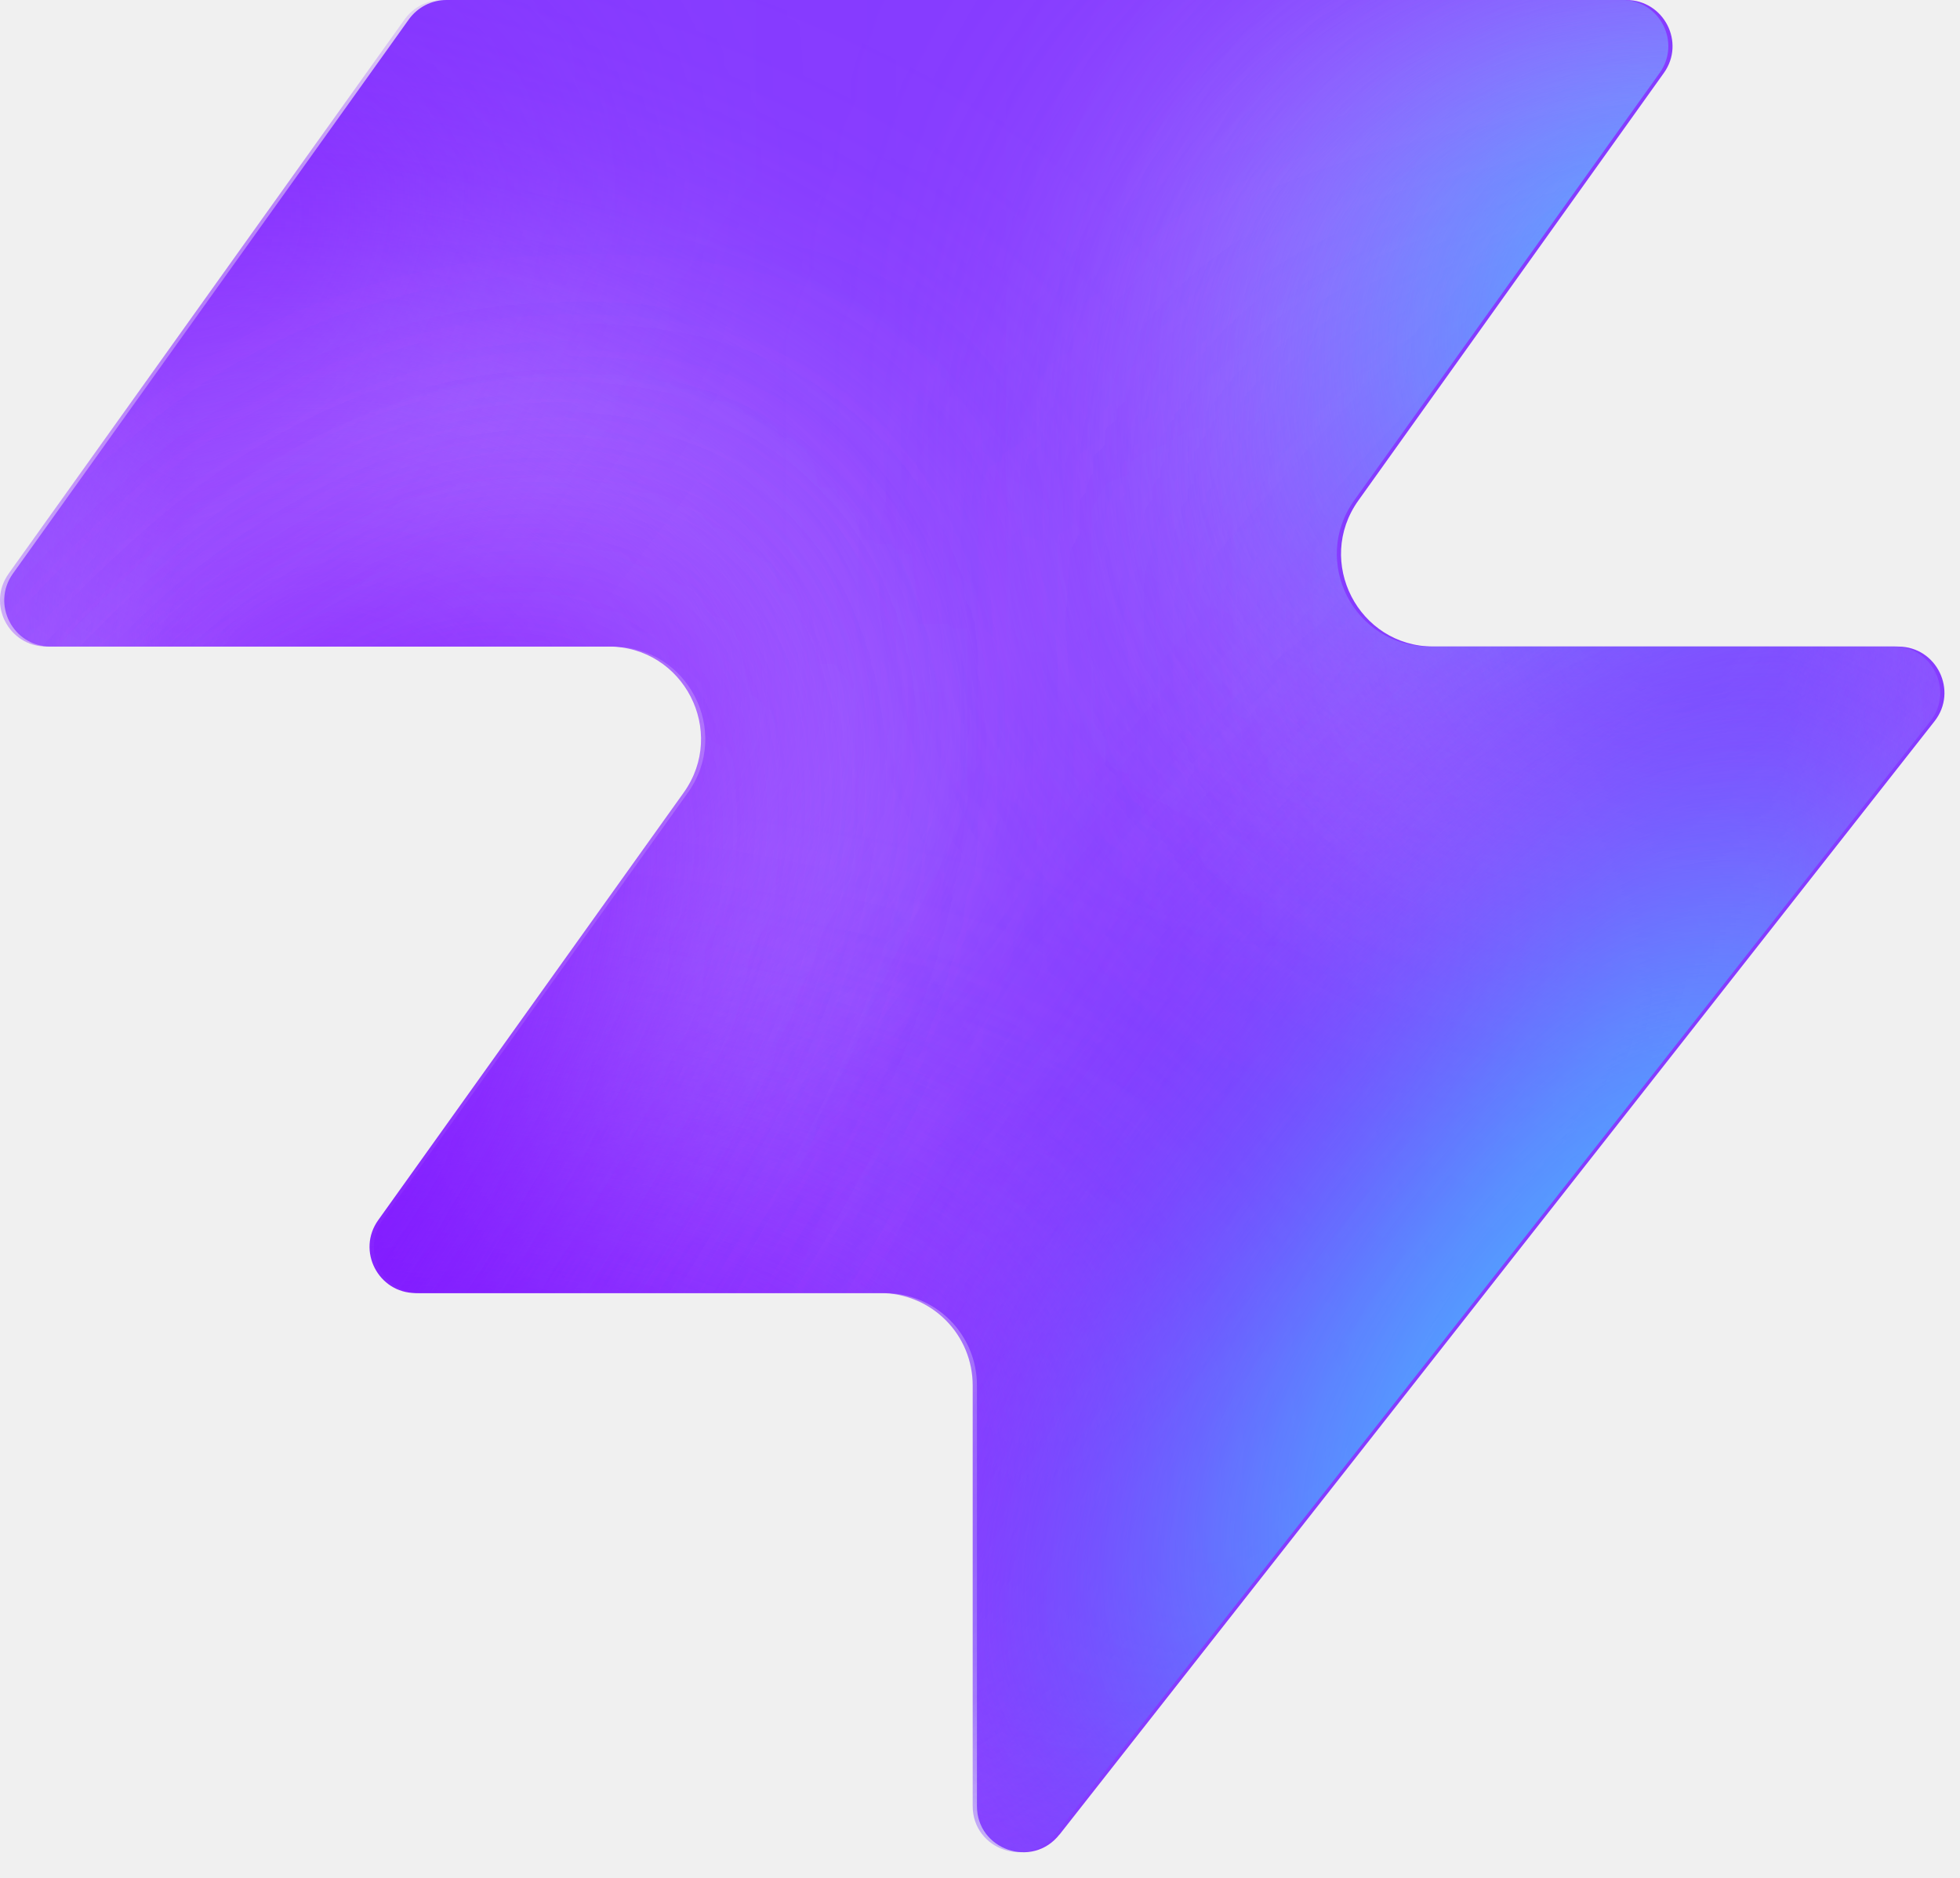
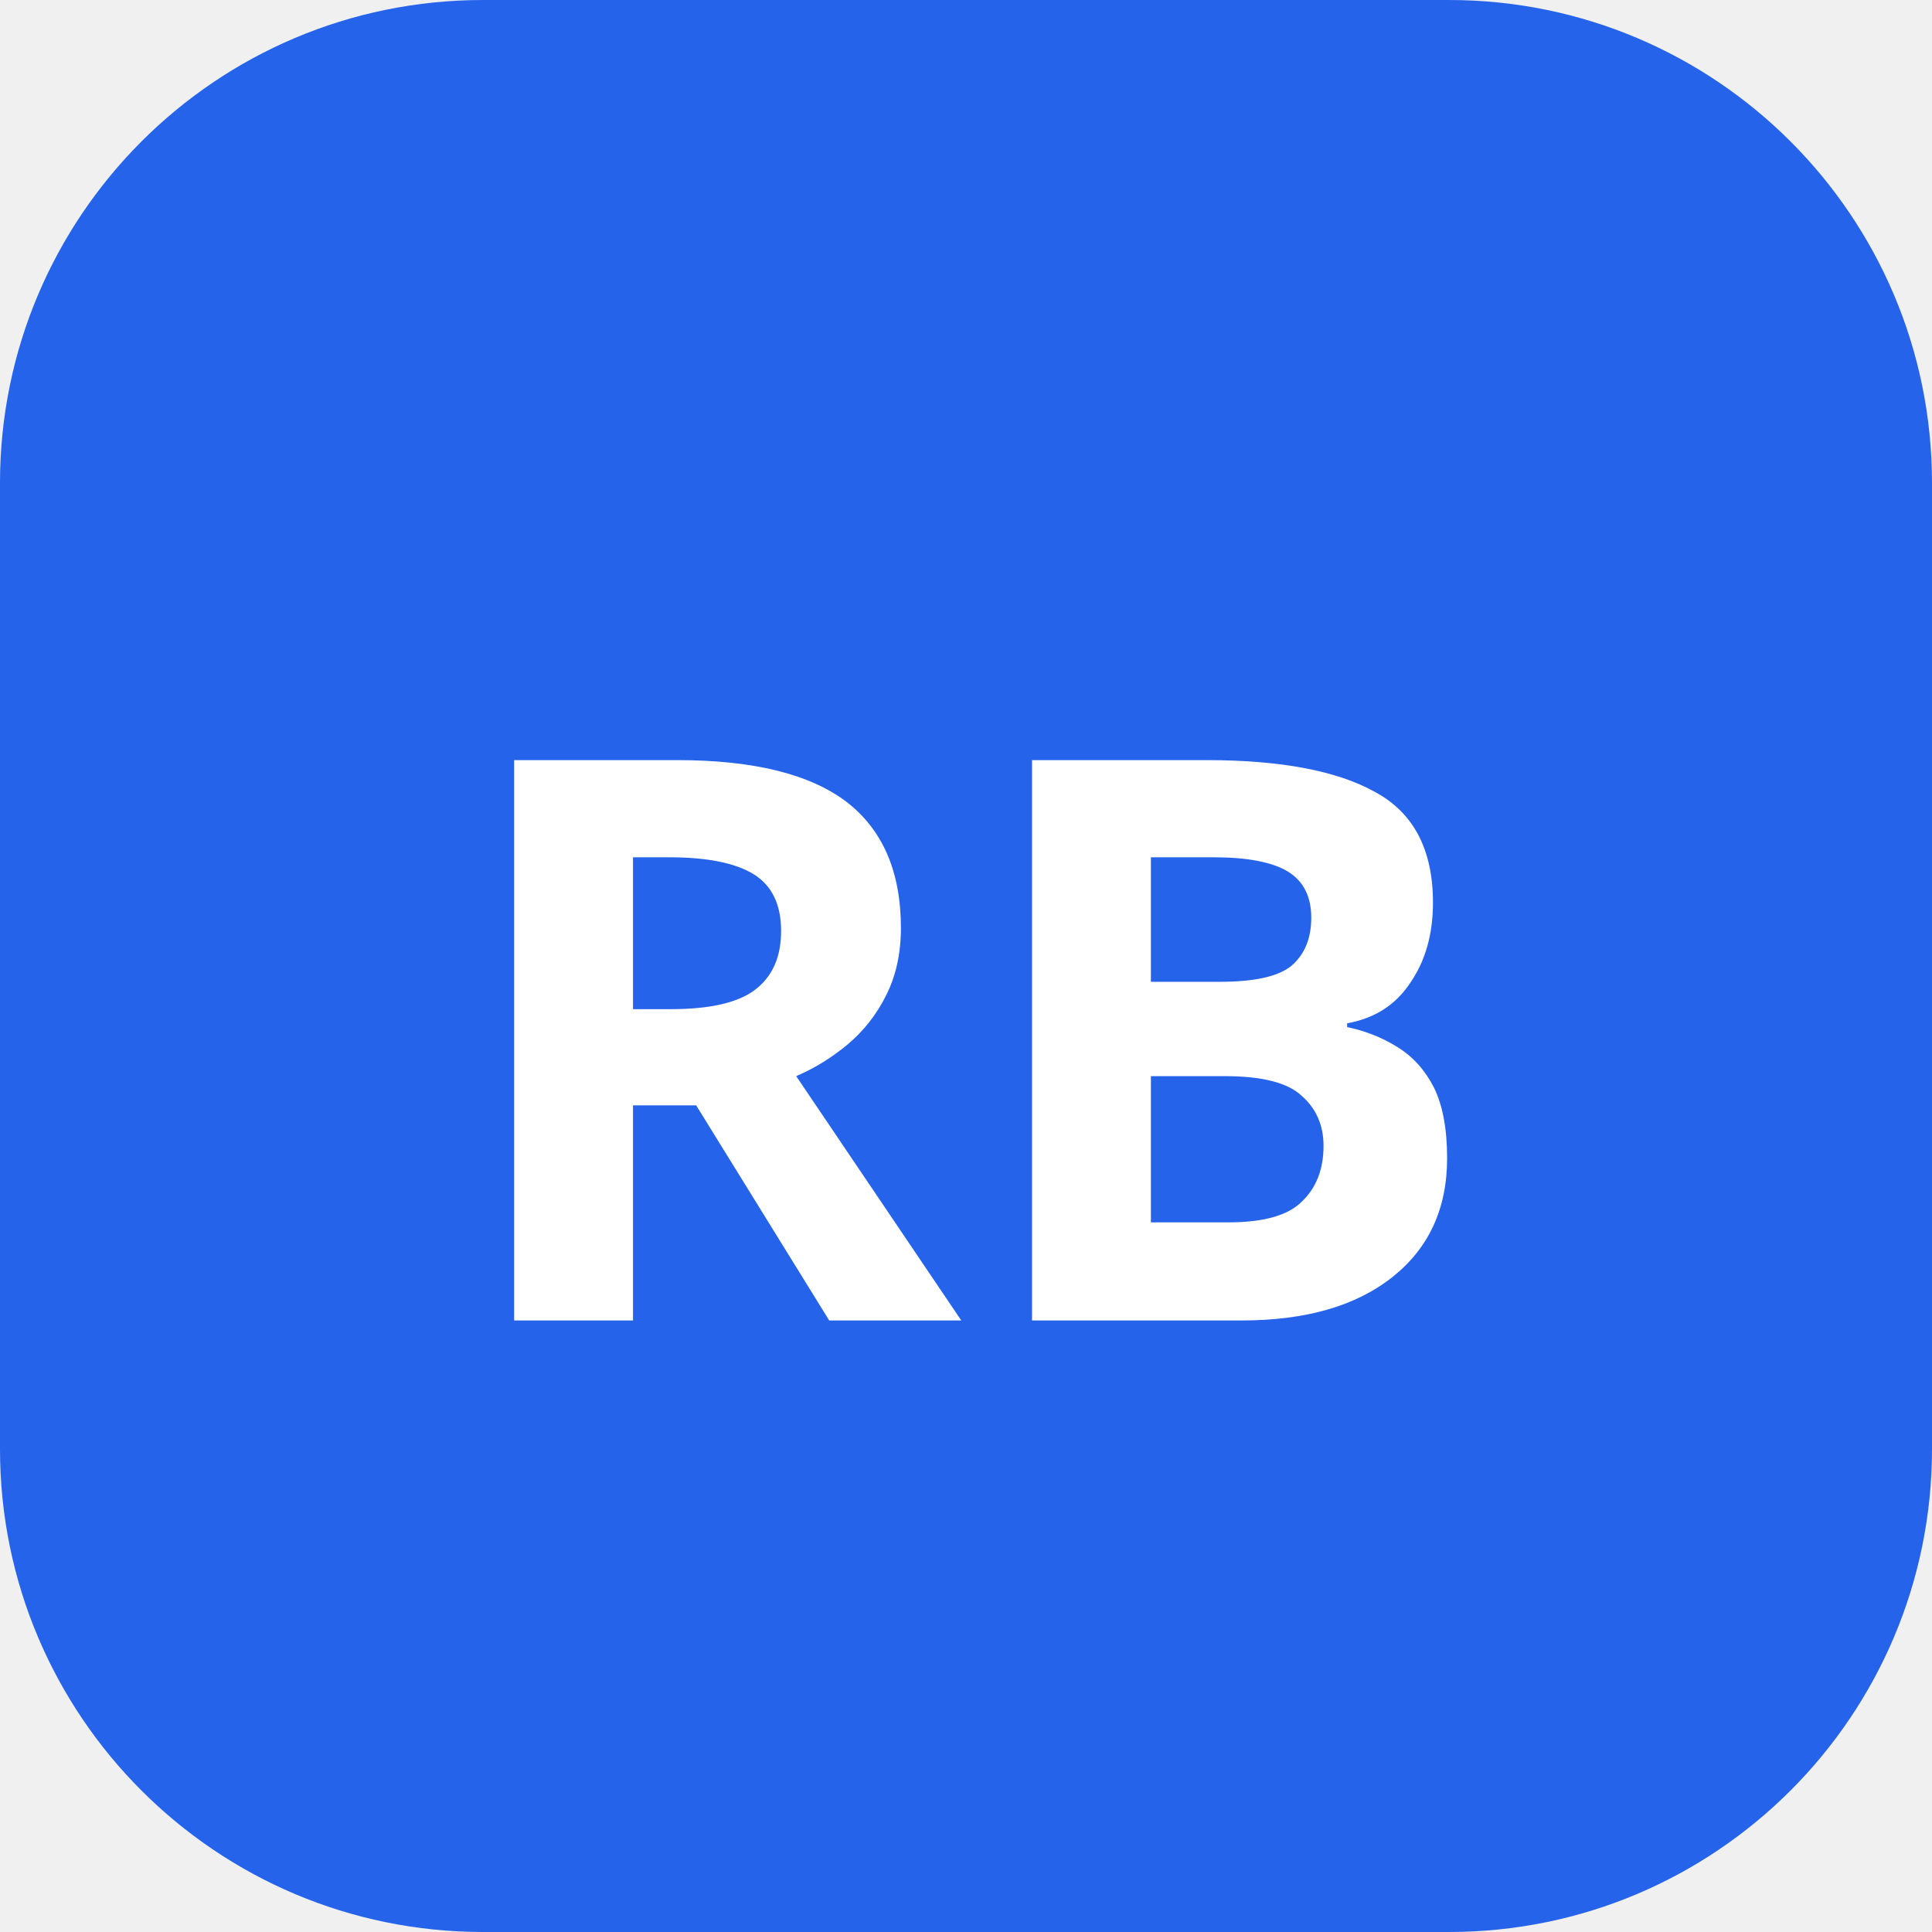
- <svg xmlns="http://www.w3.org/2000/svg" width="48" height="46" fill="none" viewBox="0 0 48 46">
-   <path fill="#863bff" d="M25.946 44.938c-.664.845-2.021.375-2.021-.698V33.937a2.26 2.26 0 0 0-2.262-2.262H10.287c-.92 0-1.456-1.04-.92-1.788l7.48-10.471c1.07-1.497 0-3.578-1.842-3.578H1.237c-.92 0-1.456-1.04-.92-1.788L10.013.474c.214-.297.556-.474.92-.474h28.894c.92 0 1.456 1.04.92 1.788l-7.48 10.471c-1.07 1.498 0 3.579 1.842 3.579h11.377c.943 0 1.473 1.088.89 1.83L25.947 44.94z" style="fill:#863bff;fill:color(display-p3 .525 .23 1);fill-opacity:1" />
-   <mask id="a" width="48" height="46" x="0" y="0" maskUnits="userSpaceOnUse" style="mask-type:alpha">
-     <path fill="#000" d="M25.842 44.938c-.664.844-2.021.375-2.021-.698V33.937a2.26 2.26 0 0 0-2.262-2.262H10.183c-.92 0-1.456-1.04-.92-1.788l7.48-10.471c1.07-1.498 0-3.579-1.842-3.579H1.133c-.92 0-1.456-1.04-.92-1.787L9.91.473c.214-.297.556-.474.92-.474h28.894c.92 0 1.456 1.04.92 1.788l-7.48 10.471c-1.07 1.498 0 3.578 1.842 3.578h11.377c.943 0 1.473 1.088.89 1.832L25.843 44.94z" style="fill:#000;fill-opacity:1" />
-   </mask>
-   <g mask="url(#a)">
-     <g filter="url(#b)">
-       <ellipse cx="5.508" cy="14.704" fill="#ede6ff" rx="5.508" ry="14.704" style="fill:#ede6ff;fill:color(display-p3 .927 .903 1);fill-opacity:1" transform="matrix(.00324 1 1 -.00324 -4.47 31.516)" />
-     </g>
-     <g filter="url(#c)">
-       <ellipse cx="10.399" cy="29.851" fill="#ede6ff" rx="10.399" ry="29.851" style="fill:#ede6ff;fill:color(display-p3 .927 .903 1);fill-opacity:1" transform="matrix(.00324 1 1 -.00324 -39.328 7.883)" />
-     </g>
-     <g filter="url(#d)">
-       <ellipse cx="5.508" cy="30.487" fill="#7e14ff" rx="5.508" ry="30.487" style="fill:#7e14ff;fill:color(display-p3 .492 .077 1);fill-opacity:1" transform="rotate(89.814 -25.913 -14.639)scale(1 -1)" />
-     </g>
-     <g filter="url(#e)">
-       <ellipse cx="5.508" cy="30.599" fill="#7e14ff" rx="5.508" ry="30.599" style="fill:#7e14ff;fill:color(display-p3 .492 .077 1);fill-opacity:1" transform="rotate(89.814 -32.644 -3.334)scale(1 -1)" />
-     </g>
-     <g filter="url(#f)">
-       <ellipse cx="5.508" cy="30.599" fill="#7e14ff" rx="5.508" ry="30.599" style="fill:#7e14ff;fill:color(display-p3 .492 .077 1);fill-opacity:1" transform="matrix(.00324 1 1 -.00324 -34.34 30.47)" />
-     </g>
-     <g filter="url(#g)">
-       <ellipse cx="14.072" cy="22.078" fill="#ede6ff" rx="14.072" ry="22.078" style="fill:#ede6ff;fill:color(display-p3 .927 .903 1);fill-opacity:1" transform="rotate(93.35 24.506 48.493)scale(-1 1)" />
-     </g>
-     <g filter="url(#h)">
-       <ellipse cx="3.47" cy="21.501" fill="#7e14ff" rx="3.47" ry="21.501" style="fill:#7e14ff;fill:color(display-p3 .492 .077 1);fill-opacity:1" transform="rotate(89.009 28.708 47.59)scale(-1 1)" />
-     </g>
-     <g filter="url(#i)">
-       <ellipse cx="3.47" cy="21.501" fill="#7e14ff" rx="3.47" ry="21.501" style="fill:#7e14ff;fill:color(display-p3 .492 .077 1);fill-opacity:1" transform="rotate(89.009 28.708 47.59)scale(-1 1)" />
-     </g>
-     <g filter="url(#j)">
-       <ellipse cx=".387" cy="8.972" fill="#7e14ff" rx="4.407" ry="29.108" style="fill:#7e14ff;fill:color(display-p3 .492 .077 1);fill-opacity:1" transform="rotate(39.51 .387 8.972)" />
-     </g>
-     <g filter="url(#k)">
-       <ellipse cx="47.523" cy="-6.092" fill="#7e14ff" rx="4.407" ry="29.108" style="fill:#7e14ff;fill:color(display-p3 .492 .077 1);fill-opacity:1" transform="rotate(37.892 47.523 -6.092)" />
-     </g>
-     <g filter="url(#l)">
-       <ellipse cx="41.412" cy="6.333" fill="#47bfff" rx="5.971" ry="9.665" style="fill:#47bfff;fill:color(display-p3 .28 .748 1);fill-opacity:1" transform="rotate(37.892 41.412 6.333)" />
-     </g>
-     <g filter="url(#m)">
-       <ellipse cx="-1.879" cy="38.332" fill="#7e14ff" rx="4.407" ry="29.108" style="fill:#7e14ff;fill:color(display-p3 .492 .077 1);fill-opacity:1" transform="rotate(37.892 -1.88 38.332)" />
-     </g>
-     <g filter="url(#n)">
-       <ellipse cx="-1.879" cy="38.332" fill="#7e14ff" rx="4.407" ry="29.108" style="fill:#7e14ff;fill:color(display-p3 .492 .077 1);fill-opacity:1" transform="rotate(37.892 -1.88 38.332)" />
-     </g>
-     <g filter="url(#o)">
-       <ellipse cx="35.651" cy="29.907" fill="#7e14ff" rx="4.407" ry="29.108" style="fill:#7e14ff;fill:color(display-p3 .492 .077 1);fill-opacity:1" transform="rotate(37.892 35.651 29.907)" />
-     </g>
-     <g filter="url(#p)">
-       <ellipse cx="38.418" cy="32.4" fill="#47bfff" rx="5.971" ry="15.297" style="fill:#47bfff;fill:color(display-p3 .28 .748 1);fill-opacity:1" transform="rotate(37.892 38.418 32.4)" />
-     </g>
-   </g>
-   <defs>
-     <filter id="b" width="60.045" height="41.654" x="-19.77" y="16.149" color-interpolation-filters="sRGB" filterUnits="userSpaceOnUse">
-       <feFlood flood-opacity="0" result="BackgroundImageFix" />
-       <feBlend in="SourceGraphic" in2="BackgroundImageFix" result="shape" />
-       <feGaussianBlur result="effect1_foregroundBlur_2002_17158" stdDeviation="7.659" />
-     </filter>
-     <filter id="c" width="90.34" height="51.437" x="-54.613" y="-7.533" color-interpolation-filters="sRGB" filterUnits="userSpaceOnUse">
-       <feFlood flood-opacity="0" result="BackgroundImageFix" />
-       <feBlend in="SourceGraphic" in2="BackgroundImageFix" result="shape" />
-       <feGaussianBlur result="effect1_foregroundBlur_2002_17158" stdDeviation="7.659" />
-     </filter>
-     <filter id="d" width="79.355" height="29.4" x="-49.64" y="2.03" color-interpolation-filters="sRGB" filterUnits="userSpaceOnUse">
-       <feFlood flood-opacity="0" result="BackgroundImageFix" />
-       <feBlend in="SourceGraphic" in2="BackgroundImageFix" result="shape" />
-       <feGaussianBlur result="effect1_foregroundBlur_2002_17158" stdDeviation="4.596" />
-     </filter>
-     <filter id="e" width="79.579" height="29.4" x="-45.045" y="20.029" color-interpolation-filters="sRGB" filterUnits="userSpaceOnUse">
-       <feFlood flood-opacity="0" result="BackgroundImageFix" />
-       <feBlend in="SourceGraphic" in2="BackgroundImageFix" result="shape" />
-       <feGaussianBlur result="effect1_foregroundBlur_2002_17158" stdDeviation="4.596" />
-     </filter>
-     <filter id="f" width="79.579" height="29.4" x="-43.513" y="21.178" color-interpolation-filters="sRGB" filterUnits="userSpaceOnUse">
-       <feFlood flood-opacity="0" result="BackgroundImageFix" />
-       <feBlend in="SourceGraphic" in2="BackgroundImageFix" result="shape" />
-       <feGaussianBlur result="effect1_foregroundBlur_2002_17158" stdDeviation="4.596" />
-     </filter>
-     <filter id="g" width="74.749" height="58.852" x="15.756" y="-17.901" color-interpolation-filters="sRGB" filterUnits="userSpaceOnUse">
-       <feFlood flood-opacity="0" result="BackgroundImageFix" />
-       <feBlend in="SourceGraphic" in2="BackgroundImageFix" result="shape" />
-       <feGaussianBlur result="effect1_foregroundBlur_2002_17158" stdDeviation="7.659" />
-     </filter>
-     <filter id="h" width="61.377" height="25.362" x="23.548" y="2.284" color-interpolation-filters="sRGB" filterUnits="userSpaceOnUse">
-       <feFlood flood-opacity="0" result="BackgroundImageFix" />
-       <feBlend in="SourceGraphic" in2="BackgroundImageFix" result="shape" />
-       <feGaussianBlur result="effect1_foregroundBlur_2002_17158" stdDeviation="4.596" />
-     </filter>
-     <filter id="i" width="61.377" height="25.362" x="23.548" y="2.284" color-interpolation-filters="sRGB" filterUnits="userSpaceOnUse">
-       <feFlood flood-opacity="0" result="BackgroundImageFix" />
-       <feBlend in="SourceGraphic" in2="BackgroundImageFix" result="shape" />
-       <feGaussianBlur result="effect1_foregroundBlur_2002_17158" stdDeviation="4.596" />
-     </filter>
-     <filter id="j" width="56.045" height="63.649" x="-27.636" y="-22.853" color-interpolation-filters="sRGB" filterUnits="userSpaceOnUse">
-       <feFlood flood-opacity="0" result="BackgroundImageFix" />
-       <feBlend in="SourceGraphic" in2="BackgroundImageFix" result="shape" />
-       <feGaussianBlur result="effect1_foregroundBlur_2002_17158" stdDeviation="4.596" />
-     </filter>
-     <filter id="k" width="54.814" height="64.646" x="20.116" y="-38.415" color-interpolation-filters="sRGB" filterUnits="userSpaceOnUse">
-       <feFlood flood-opacity="0" result="BackgroundImageFix" />
-       <feBlend in="SourceGraphic" in2="BackgroundImageFix" result="shape" />
-       <feGaussianBlur result="effect1_foregroundBlur_2002_17158" stdDeviation="4.596" />
-     </filter>
-     <filter id="l" width="33.541" height="35.313" x="24.641" y="-11.323" color-interpolation-filters="sRGB" filterUnits="userSpaceOnUse">
-       <feFlood flood-opacity="0" result="BackgroundImageFix" />
-       <feBlend in="SourceGraphic" in2="BackgroundImageFix" result="shape" />
-       <feGaussianBlur result="effect1_foregroundBlur_2002_17158" stdDeviation="4.596" />
-     </filter>
-     <filter id="m" width="54.814" height="64.646" x="-29.286" y="6.009" color-interpolation-filters="sRGB" filterUnits="userSpaceOnUse">
-       <feFlood flood-opacity="0" result="BackgroundImageFix" />
-       <feBlend in="SourceGraphic" in2="BackgroundImageFix" result="shape" />
-       <feGaussianBlur result="effect1_foregroundBlur_2002_17158" stdDeviation="4.596" />
-     </filter>
-     <filter id="n" width="54.814" height="64.646" x="-29.286" y="6.009" color-interpolation-filters="sRGB" filterUnits="userSpaceOnUse">
-       <feFlood flood-opacity="0" result="BackgroundImageFix" />
-       <feBlend in="SourceGraphic" in2="BackgroundImageFix" result="shape" />
-       <feGaussianBlur result="effect1_foregroundBlur_2002_17158" stdDeviation="4.596" />
-     </filter>
-     <filter id="o" width="54.814" height="64.646" x="8.244" y="-2.416" color-interpolation-filters="sRGB" filterUnits="userSpaceOnUse">
-       <feFlood flood-opacity="0" result="BackgroundImageFix" />
-       <feBlend in="SourceGraphic" in2="BackgroundImageFix" result="shape" />
-       <feGaussianBlur result="effect1_foregroundBlur_2002_17158" stdDeviation="4.596" />
-     </filter>
-     <filter id="p" width="39.409" height="43.623" x="18.713" y="10.588" color-interpolation-filters="sRGB" filterUnits="userSpaceOnUse">
-       <feFlood flood-opacity="0" result="BackgroundImageFix" />
-       <feBlend in="SourceGraphic" in2="BackgroundImageFix" result="shape" />
-       <feGaussianBlur result="effect1_foregroundBlur_2002_17158" stdDeviation="4.596" />
-     </filter>
-   </defs>
+ <svg xmlns="http://www.w3.org/2000/svg" viewBox="0 0 32 32">
+   <rect width="32" height="32" rx="8" fill="#2563eb" />
+   <text x="50%" y="54%" dominant-baseline="middle" text-anchor="middle" fill="#ffffff" font-size="13" font-weight="bold" font-family="system-ui, sans-serif">RB</text>
</svg>
